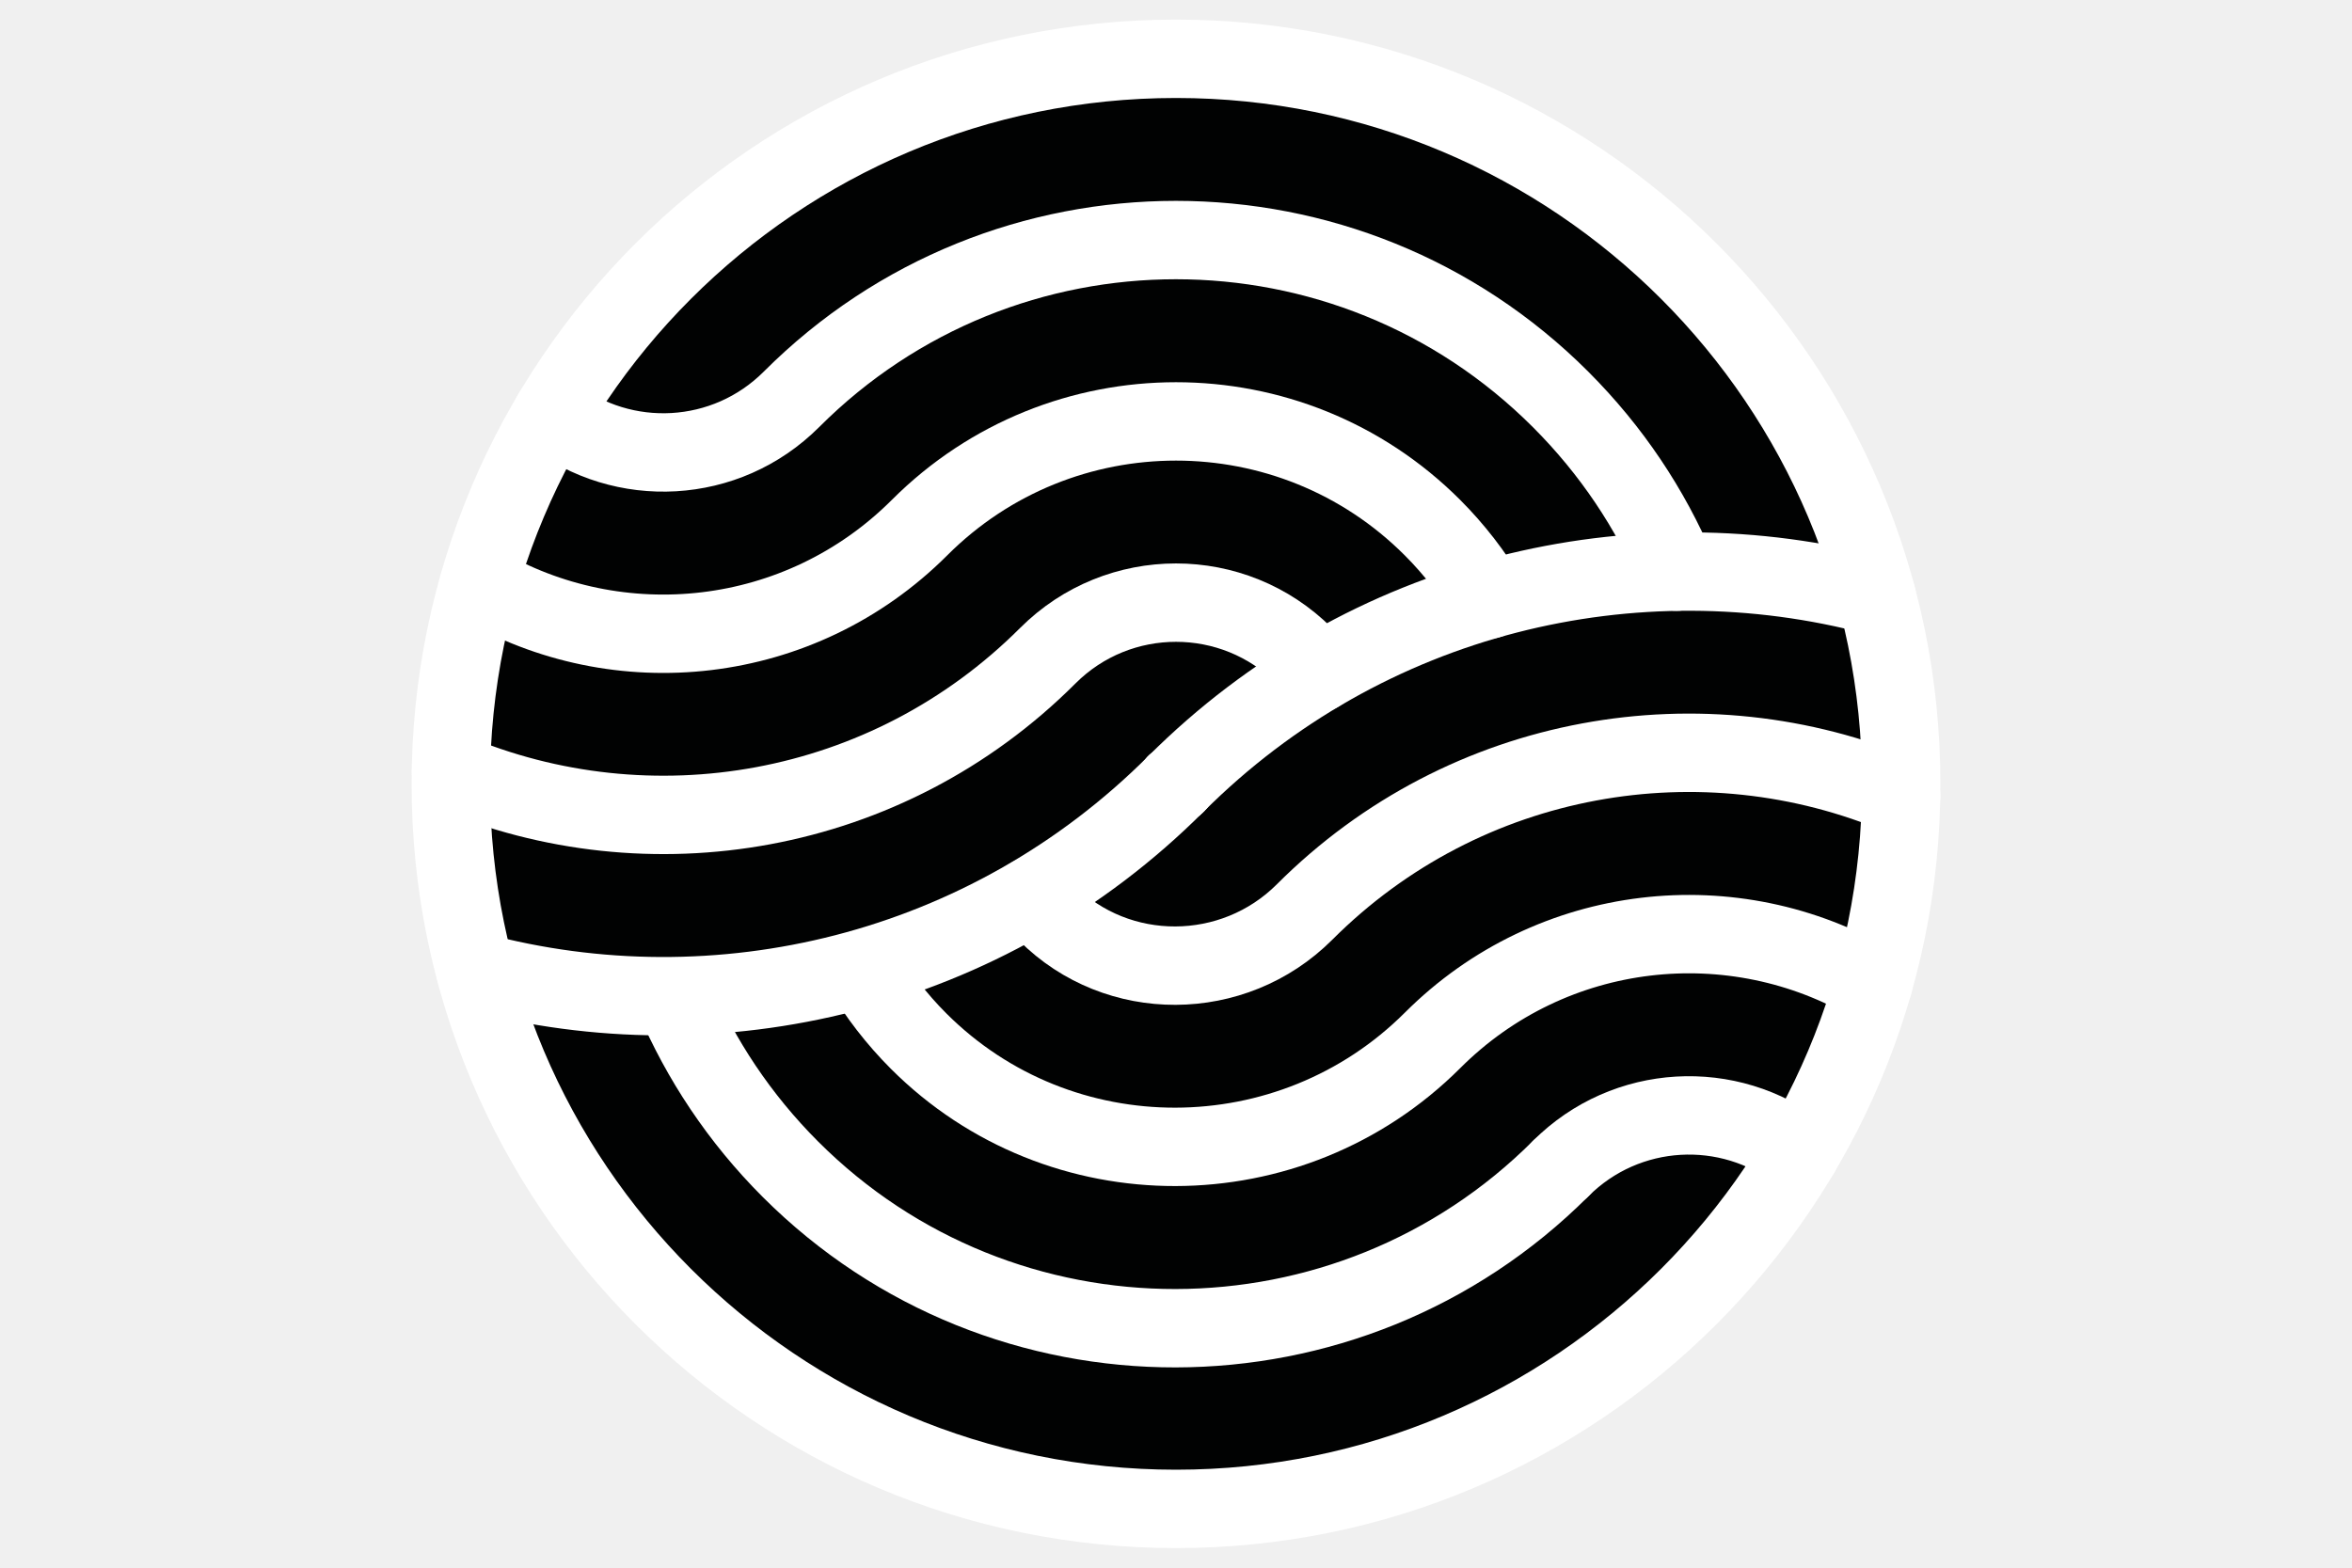
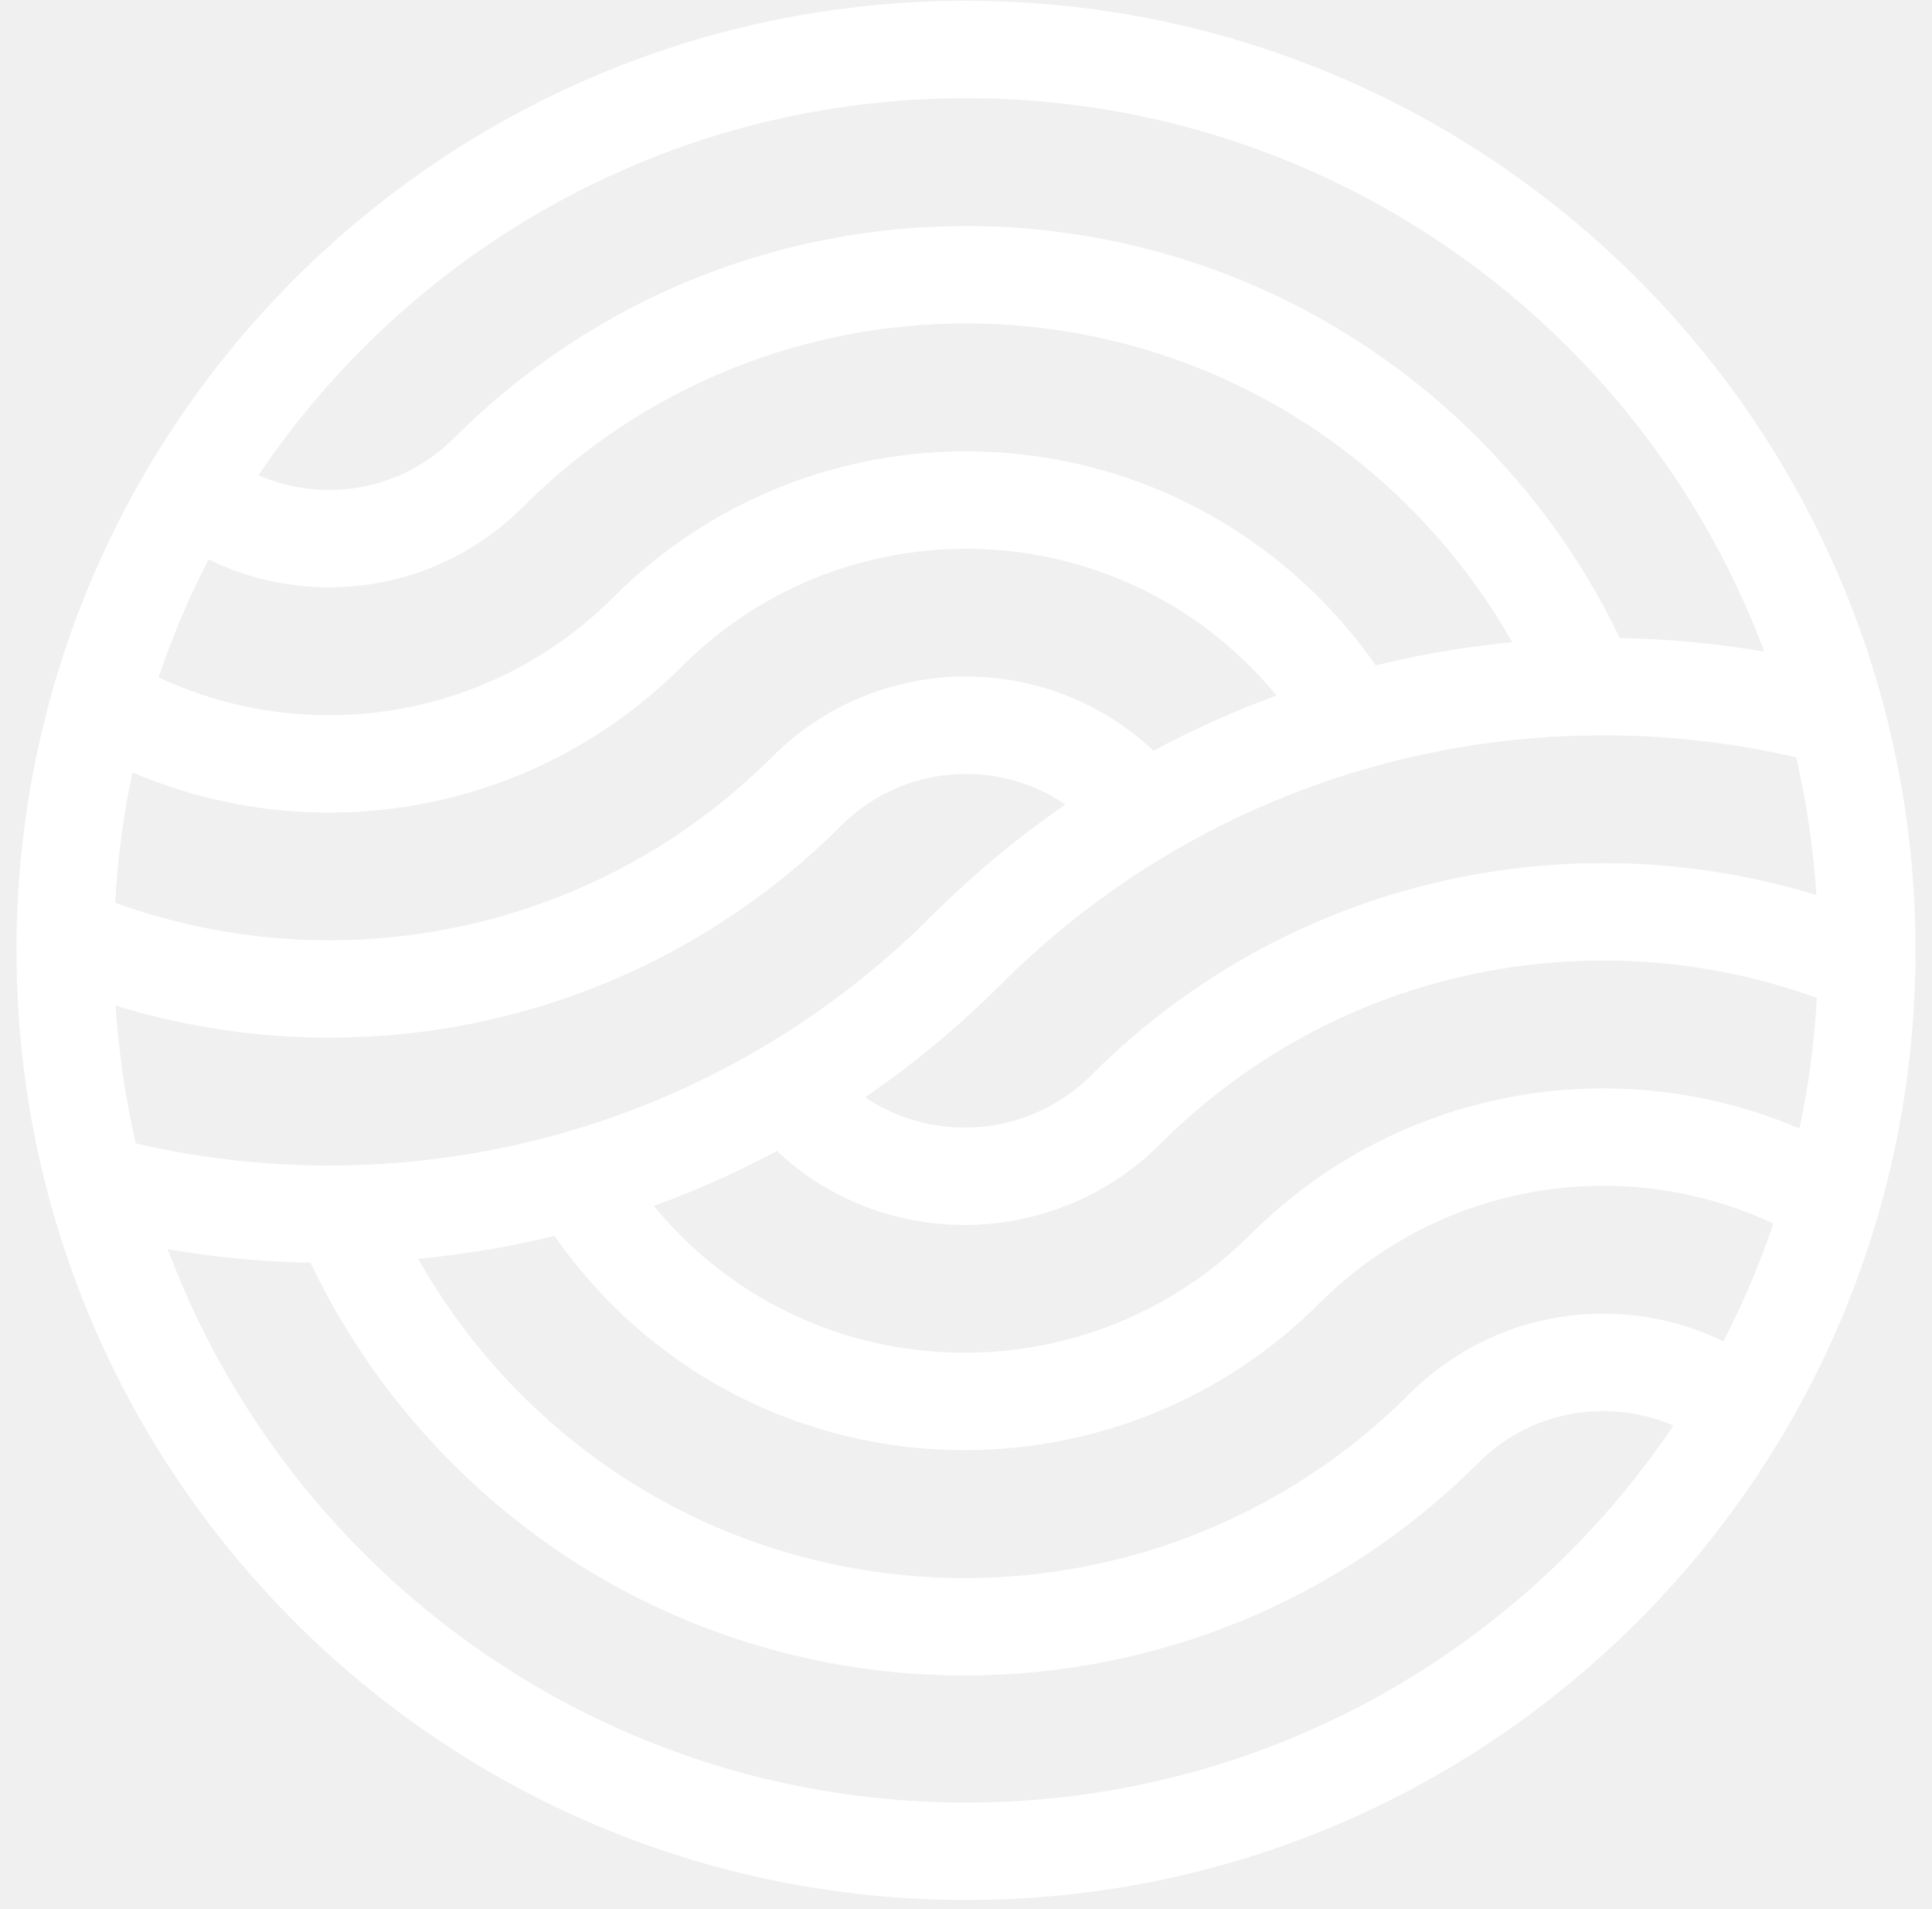
- <svg xmlns="http://www.w3.org/2000/svg" version="1.1" id="katman_1" x="0px" y="0px" viewBox="0 0 1200 800" style="enable-background:new 0 0 1200 800;" xml:space="preserve">
-   <style type="text/css">
- 	.st0{fill:#010202;}
- 	.st1{fill:none;stroke:#FFFFFF;stroke-width:40;stroke-linecap:round;stroke-linejoin:round;stroke-miterlimit:10;}
- </style>
-   <circle class="st0" cx="600" cy="400" r="370" />
-   <g>
-     <g>
-       <g>
-         <g>
-           <path class="st1" d="M242.6,495.8c123.4,33,260.6,1,357.4-95.8" />
-         </g>
-       </g>
-       <g>
-         <line class="st1" x1="600" y1="400" x2="600" y2="400" />
-       </g>
-       <g>
-         <line class="st1" x1="600" y1="400" x2="600" y2="400" />
-       </g>
-     </g>
-     <path class="st1" d="M526.5,457.3c2.3,3,4.9,5.9,7.6,8.6c36.1,36.1,95.2,35.7,131.4-0.4C747.8,383.1,869,363.3,970,406.1" />
-     <path class="st1" d="M440.1,494.5c7.8,13.1,17.3,25.5,28.6,36.8c72.2,72.2,189.9,71.8,262.2-0.4c61-61,153.9-70.5,224.8-28.6" />
-     <path class="st1" d="M796.3,596.3c33.4-33.4,85.9-35.9,122.1-7.7" />
-     <path class="st1" d="M796.3,596.3c-108.4,108.4-284.6,108.8-393,0.4c-26.1-26.1-45.8-56-59.4-87.9" />
-     <line class="st1" x1="600" y1="400" x2="600" y2="400" />
-     <g>
-       <path class="st1" d="M673,343.2c-2.3-3-4.9-5.9-7.6-8.6c-36.1-36.1-94.7-36.1-130.8,0c-82.3,82.3-203.5,102.1-304.5,59.3" />
-       <path class="st1" d="M759.4,306c-7.8-13.1-17.3-25.5-28.6-36.8c-72.2-72.2-189.4-72.2-261.6,0c-61,61-153.9,70.5-224.8,28.6" />
-       <path class="st1" d="M855.6,291.7c-13.5-31.9-33.3-61.8-59.4-87.9c-108.4-108.4-284.1-108.4-392.4,0    c-33.4,33.4-85.9,35.9-122.2,7.6" />
-       <path class="st1" d="M957.5,304.2L957.5,304.2c-123.5-32.9-260.6-1-357.5,95.8" />
-     </g>
-   </g>
-   <circle class="st1" cx="600" cy="400" r="370" />
+ <svg xmlns="http://www.w3.org/2000/svg" width="82" height="81" viewBox="0 0 82 81" fill="none">
+   <path fill-rule="evenodd" clip-rule="evenodd" d="M42.461 38.872C43.268 39.679 43.268 40.987 42.461 41.795C31.916 52.34 16.971 55.822 3.535 52.229C2.432 51.934 1.777 50.801 2.072 49.699C2.367 48.596 3.5 47.941 4.603 48.236C16.669 51.463 30.078 48.332 39.539 38.872C40.346 38.065 41.654 38.065 42.461 38.872Z" fill="white" />
+   <path fill-rule="evenodd" clip-rule="evenodd" d="M78.427 42.867C68.739 38.762 57.119 40.664 49.231 48.562L49.228 48.565C44.693 53.087 37.279 53.155 32.729 48.605C32.398 48.274 32.067 47.906 31.765 47.512C31.07 46.606 31.242 45.309 32.148 44.615C33.053 43.92 34.351 44.092 35.045 44.997C35.218 45.223 35.425 45.455 35.652 45.682C38.562 48.592 43.361 48.577 46.308 45.64C55.428 36.51 68.855 34.321 80.04 39.061C81.091 39.507 81.582 40.719 81.136 41.77C80.691 42.821 79.478 43.312 78.427 42.867Z" fill="white" />
+   <path fill-rule="evenodd" clip-rule="evenodd" d="M76.704 52.683C70.17 48.822 61.608 49.7 55.988 55.321L55.987 55.322C47.715 63.582 34.245 63.636 25.971 55.362C24.678 54.069 23.592 52.651 22.701 51.156C22.117 50.175 22.439 48.906 23.42 48.322C24.4 47.739 25.669 48.06 26.253 49.041C26.974 50.253 27.852 51.397 28.894 52.44C35.541 59.086 46.394 59.059 53.065 52.398C53.065 52.398 53.065 52.398 53.066 52.398C60.052 45.412 70.689 44.327 78.807 49.125C79.79 49.706 80.116 50.973 79.535 51.956C78.954 52.938 77.687 53.264 76.704 52.683Z" fill="white" />
+   <path fill-rule="evenodd" clip-rule="evenodd" d="M72.631 61.453C69.703 59.172 65.451 59.374 62.746 62.079C61.939 62.886 60.63 62.886 59.823 62.079C59.016 61.272 59.016 59.964 59.823 59.156C64.021 54.959 70.618 54.645 75.171 58.192C76.072 58.893 76.233 60.192 75.532 61.092C74.83 61.993 73.532 62.154 72.631 61.453Z" fill="white" />
+   <path fill-rule="evenodd" clip-rule="evenodd" d="M13.726 49.675C14.776 49.227 15.99 49.715 16.437 50.766C17.742 53.826 19.631 56.693 22.136 59.198C32.526 69.588 49.425 69.554 59.823 59.156C60.63 58.349 61.939 58.349 62.746 59.156C63.553 59.963 63.553 61.272 62.746 62.079C50.741 74.084 31.225 74.133 19.213 62.12C16.323 59.231 14.141 55.918 12.635 52.386C12.188 51.337 12.676 50.123 13.726 49.675Z" fill="white" />
+   <path fill-rule="evenodd" clip-rule="evenodd" d="M32.781 32.114C37.318 27.577 44.682 27.577 49.219 32.114C49.55 32.445 49.881 32.813 50.184 33.207C50.878 34.112 50.707 35.41 49.801 36.104C48.895 36.799 47.598 36.627 46.903 35.721C46.73 35.495 46.523 35.264 46.297 35.037C43.373 32.114 38.627 32.114 35.703 35.037C26.584 44.156 13.156 46.346 1.971 41.606C0.92 41.16 0.429 39.948 0.874 38.897C1.319 37.846 2.532 37.355 3.583 37.8C13.271 41.906 24.892 40.003 32.781 32.114Z" fill="white" />
+   <path fill-rule="evenodd" clip-rule="evenodd" d="M26.023 25.356C34.29 17.088 47.71 17.088 55.977 25.356C57.271 26.649 58.357 28.067 59.247 29.563C59.831 30.544 59.509 31.812 58.529 32.396C57.548 32.98 56.279 32.658 55.696 31.677C54.974 30.465 54.097 29.321 53.055 28.279C46.401 21.625 35.599 21.625 28.945 28.279C21.959 35.265 11.322 36.35 3.203 31.552C2.221 30.971 1.895 29.704 2.475 28.721C3.056 27.739 4.324 27.413 5.306 27.994C11.84 31.855 20.402 30.977 26.023 25.356Z" fill="white" />
+   <path fill-rule="evenodd" clip-rule="evenodd" d="M19.265 18.598C31.263 6.589 50.727 6.59 62.735 18.598C65.622 21.485 67.818 24.798 69.315 28.337C69.76 29.388 69.269 30.601 68.217 31.046C67.166 31.491 65.954 30.999 65.509 29.948C64.216 26.894 62.32 24.028 59.813 21.521C49.418 11.126 32.571 11.127 22.188 21.52L22.187 21.521C17.988 25.72 11.39 26.032 6.828 22.475C5.928 21.773 5.767 20.474 6.469 19.574C7.171 18.674 8.469 18.513 9.369 19.215C12.309 21.507 16.561 21.302 19.265 18.598Z" fill="white" />
+   <path fill-rule="evenodd" clip-rule="evenodd" d="M39.539 38.871C50.095 28.326 65.03 24.856 78.474 28.437C79.577 28.731 80.233 29.863 79.939 30.966C79.645 32.069 78.513 32.725 77.41 32.431C65.33 29.213 51.931 32.335 42.461 41.795C41.653 42.602 40.345 42.601 39.538 41.794C38.731 40.986 38.732 39.678 39.539 38.871Z" fill="white" />
+   <path fill-rule="evenodd" clip-rule="evenodd" d="M41 4.167C21.026 4.167 4.833 20.359 4.833 40.333C4.833 60.307 21.026 76.5 41 76.5C60.974 76.5 77.167 60.307 77.167 40.333C77.167 20.359 60.974 4.167 41 4.167ZM0.7 40.333C0.7 18.076 18.743 0.033 41 0.033C63.257 0.033 81.3 18.076 81.3 40.333C81.3 62.59 63.257 80.633 41 80.633C18.743 80.633 0.7 62.59 0.7 40.333Z" fill="white" />
</svg>
